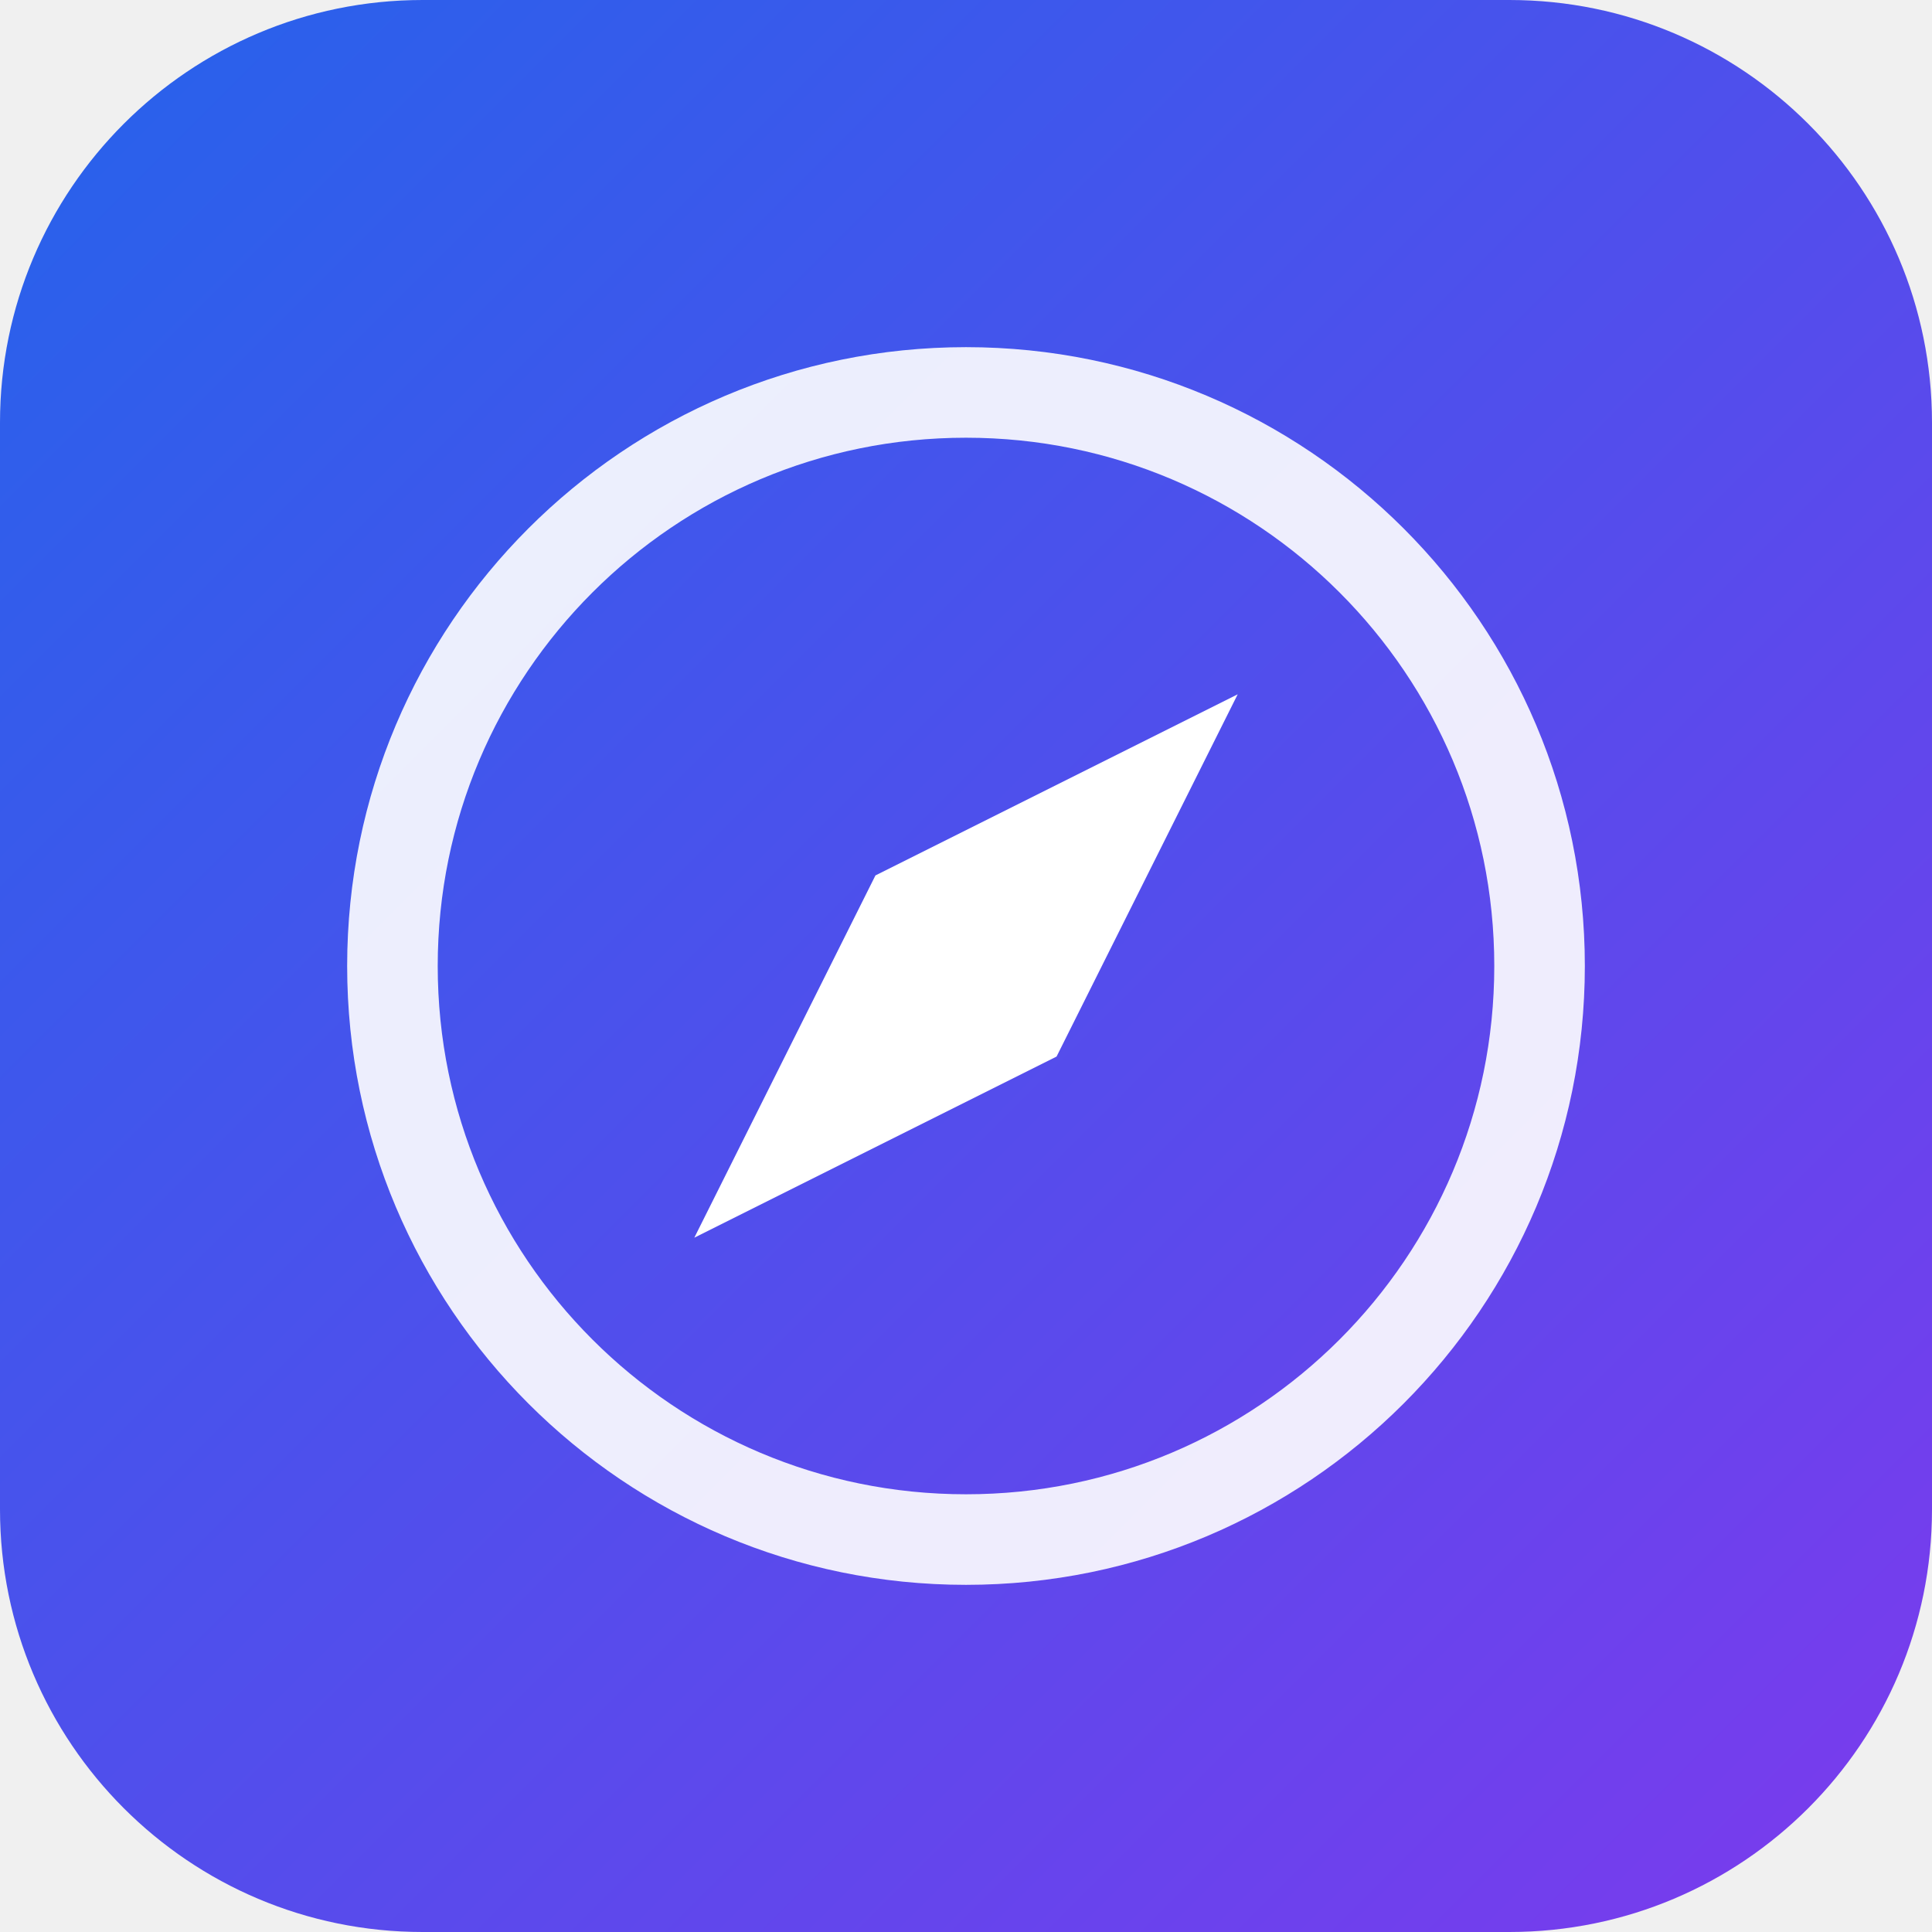
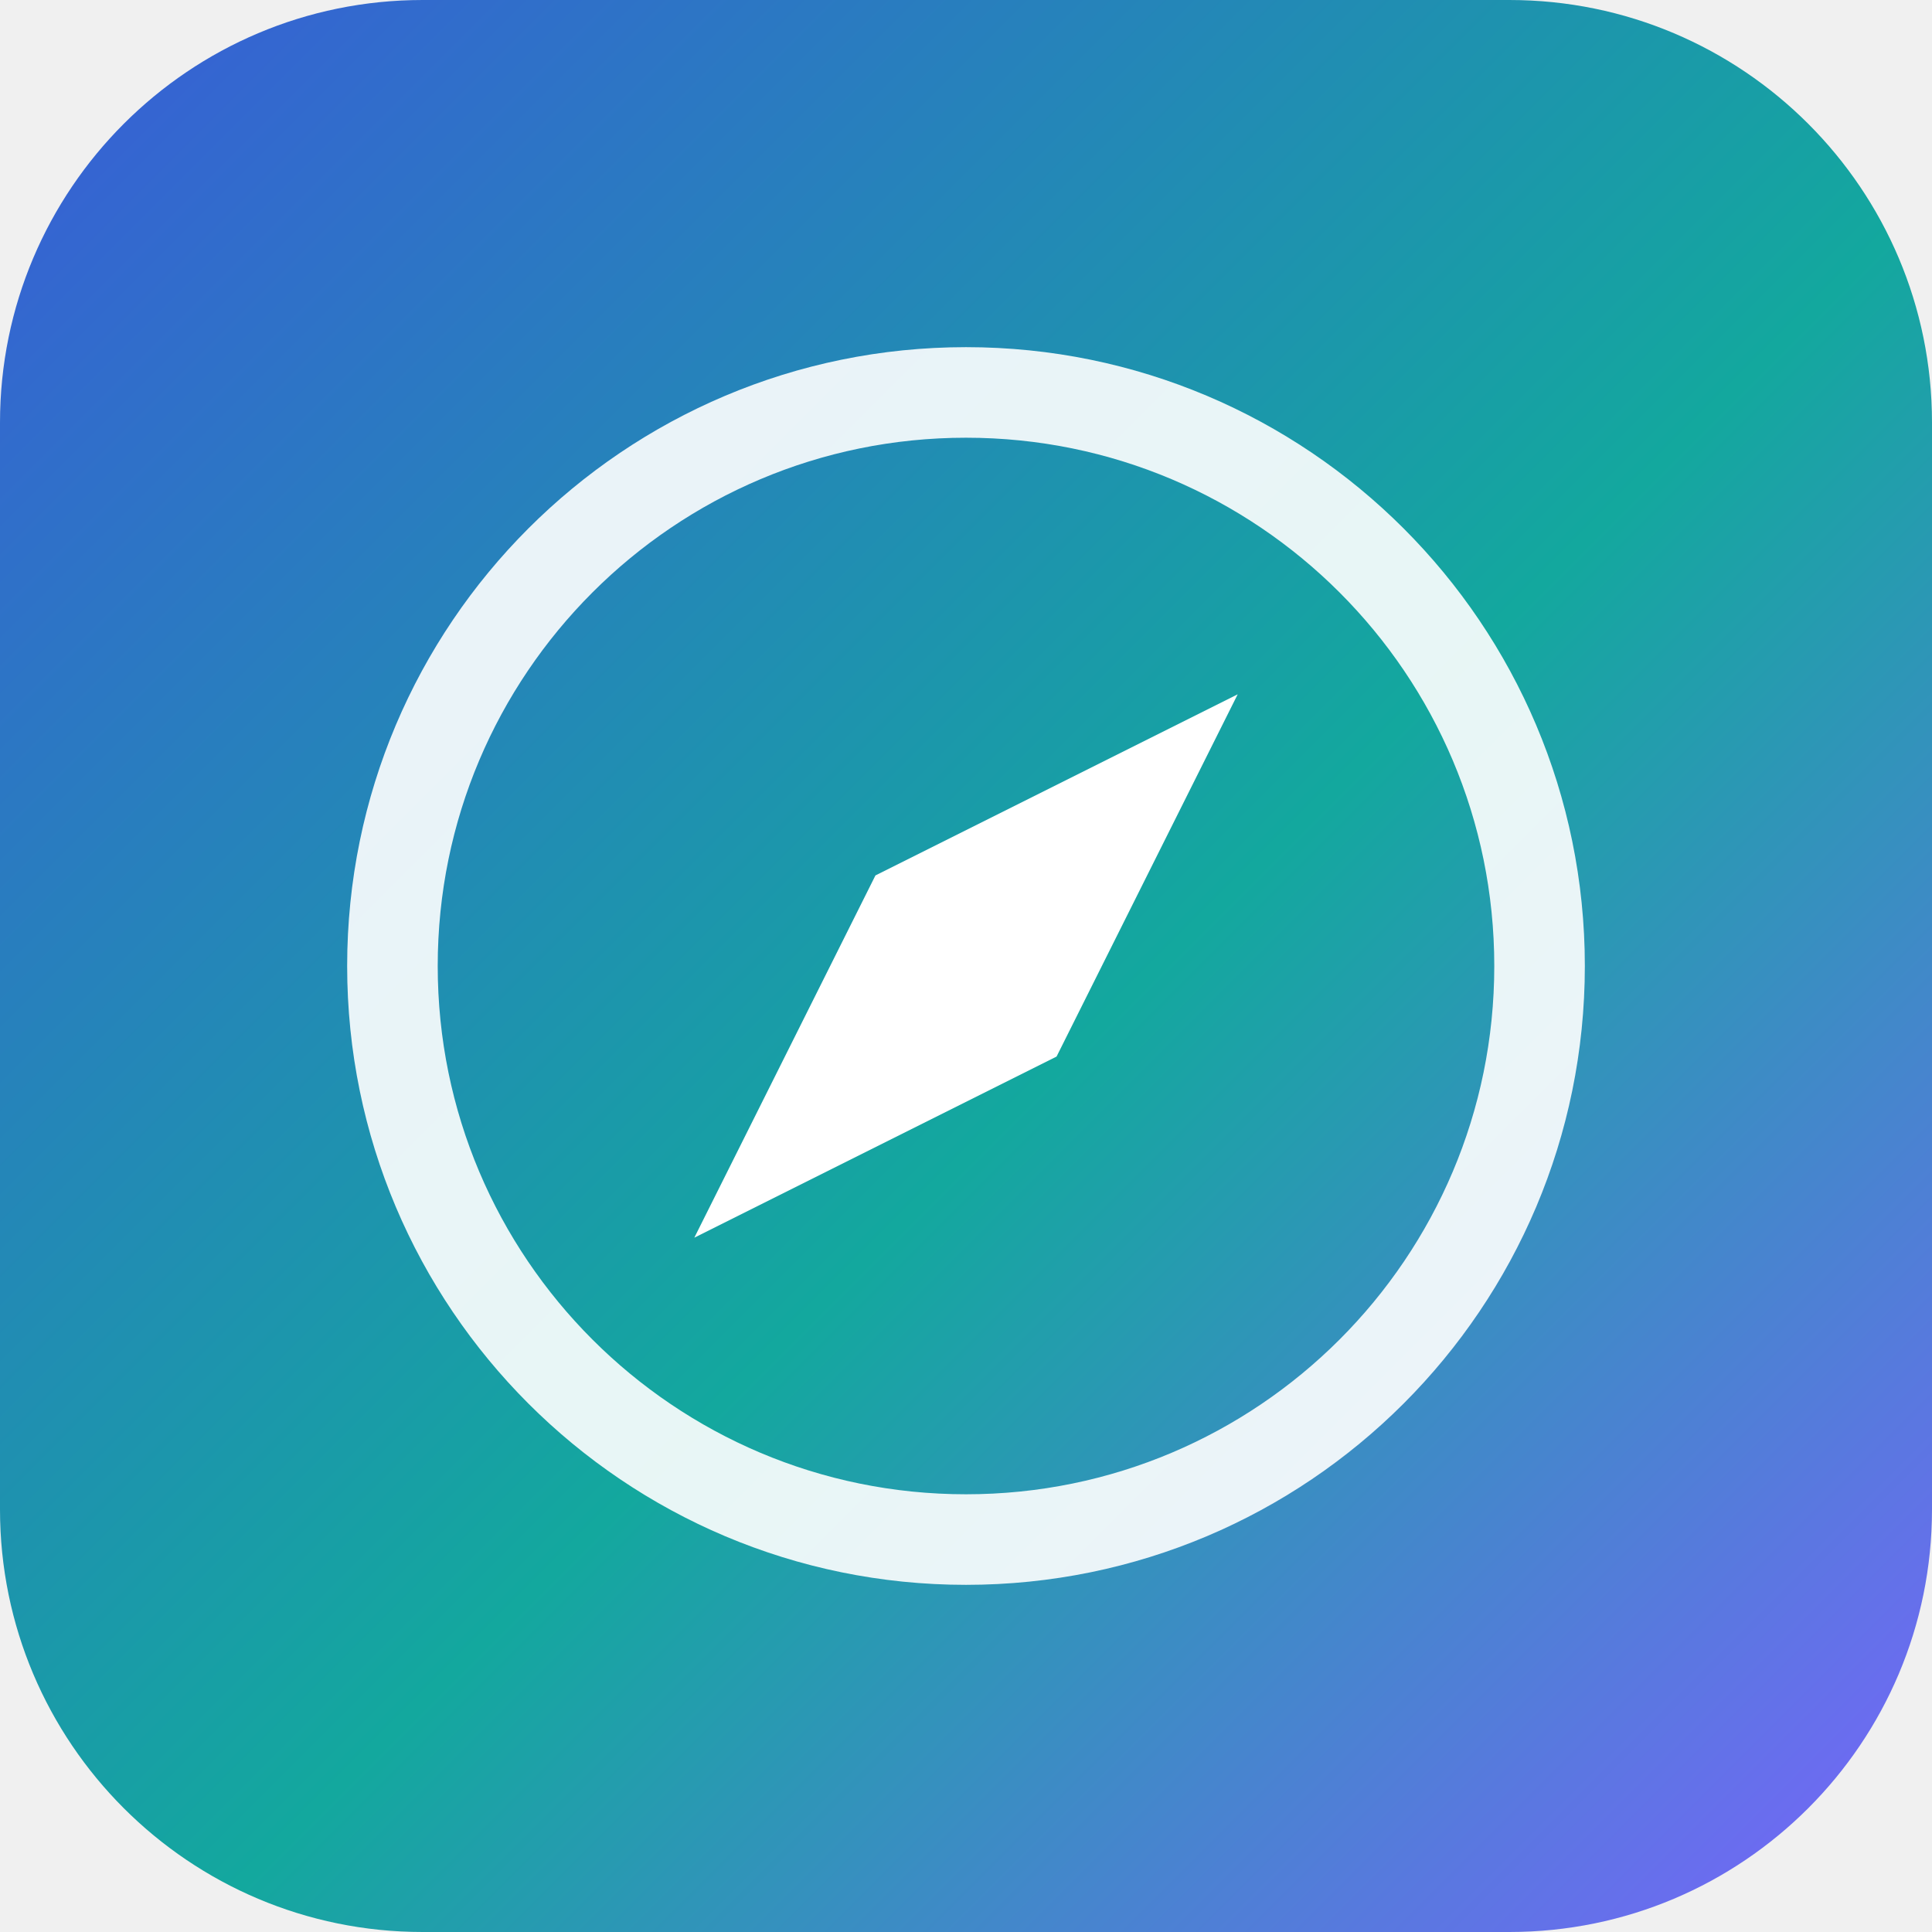
<svg xmlns="http://www.w3.org/2000/svg" viewBox="0 0 64 64">
  <defs>
    <linearGradient id="g" x1="0" y1="0" x2="1" y2="1">
-       <stop offset="0" stop-color="#2563eb" />
-       <stop offset="1" stop-color="#7c3aed" />
+       <stop offset="0" stop-color="#3a5bd9" />
+       <stop offset=".55" stop-color="#13a89e" />
+       <stop offset="1" stop-color="#7b61ff" />
    </linearGradient>
  </defs>
  <rect width="64" height="64" rx="14" fill="url(#g)" />
  <circle cx="32" cy="32" r="19" fill="none" stroke="#fff" stroke-width="3" opacity=".9" />
  <path d="M41 23 35 35l-12 6 6-12z" fill="#fff" />
  <circle cx="32" cy="32" r="3.2" fill="#fff" />
</svg>
